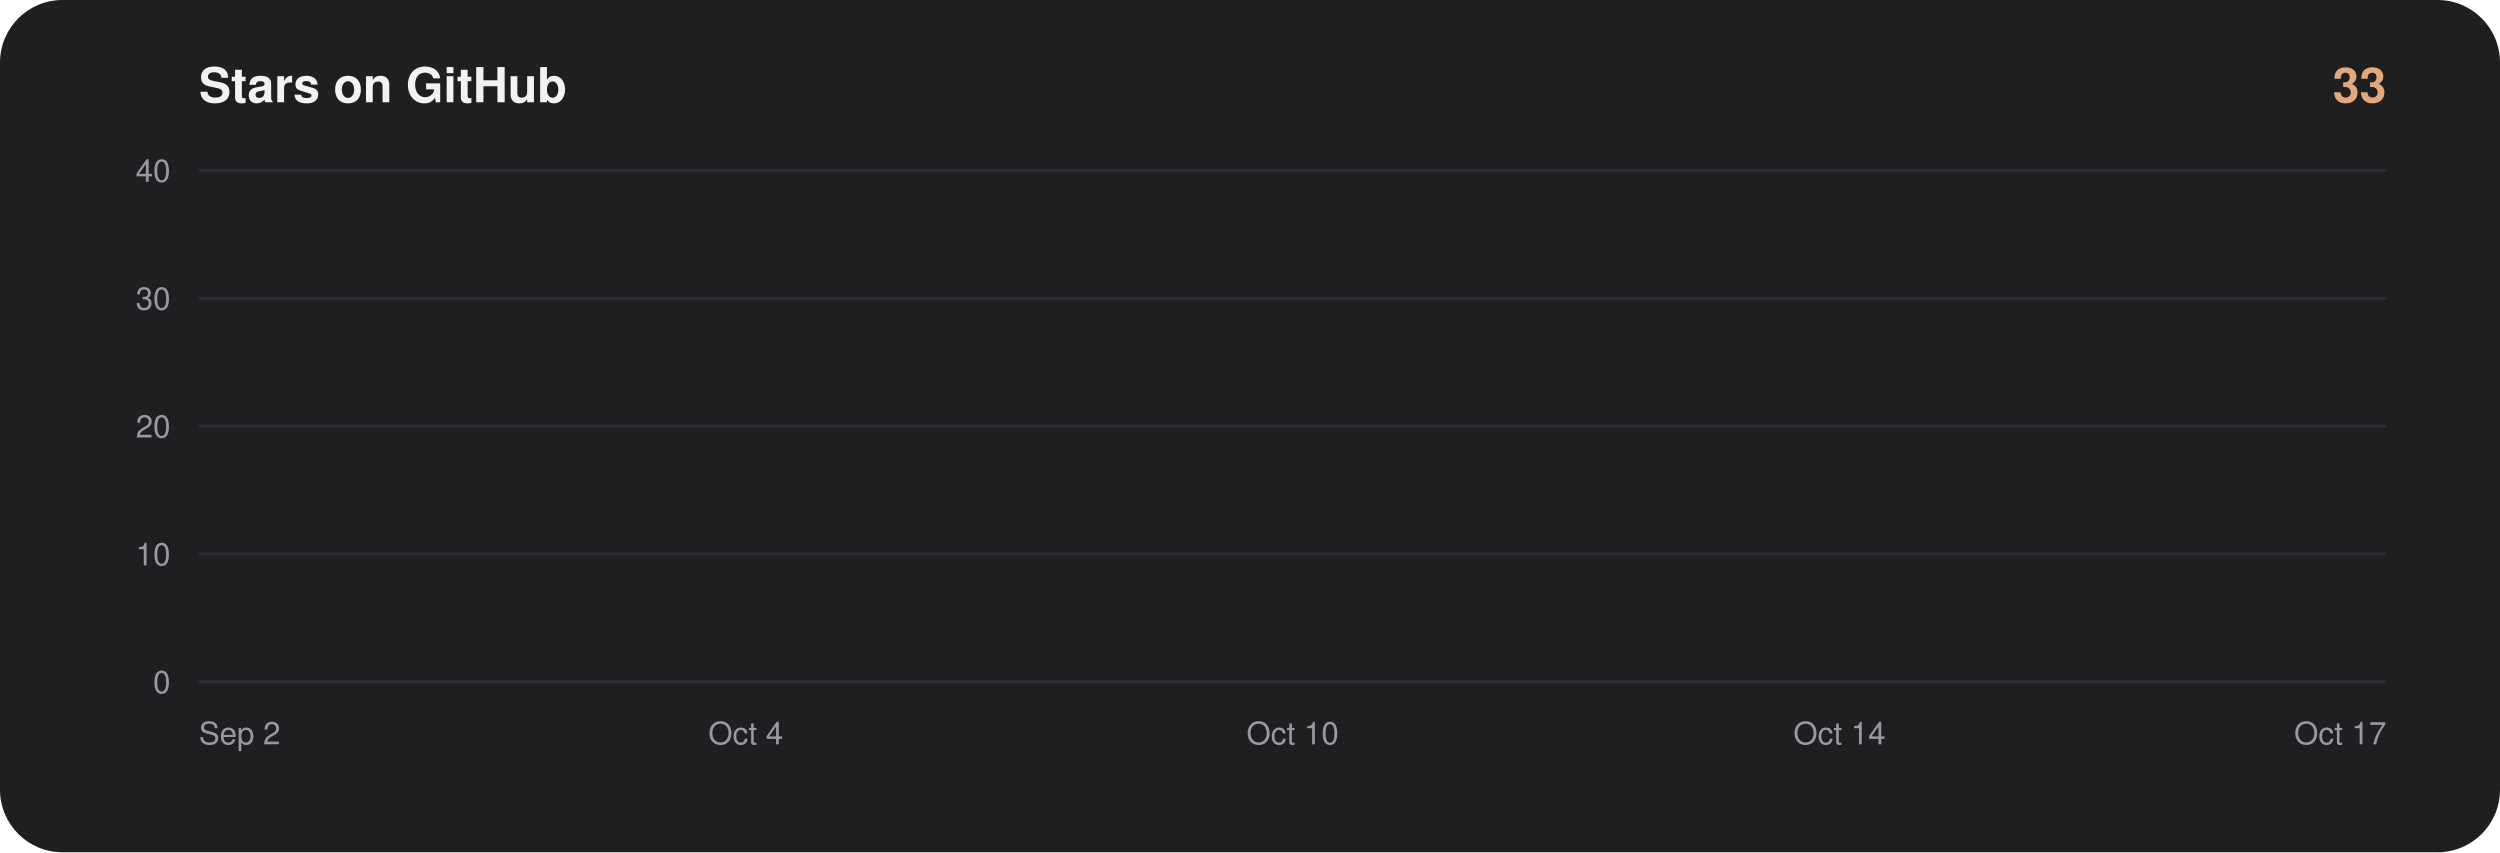
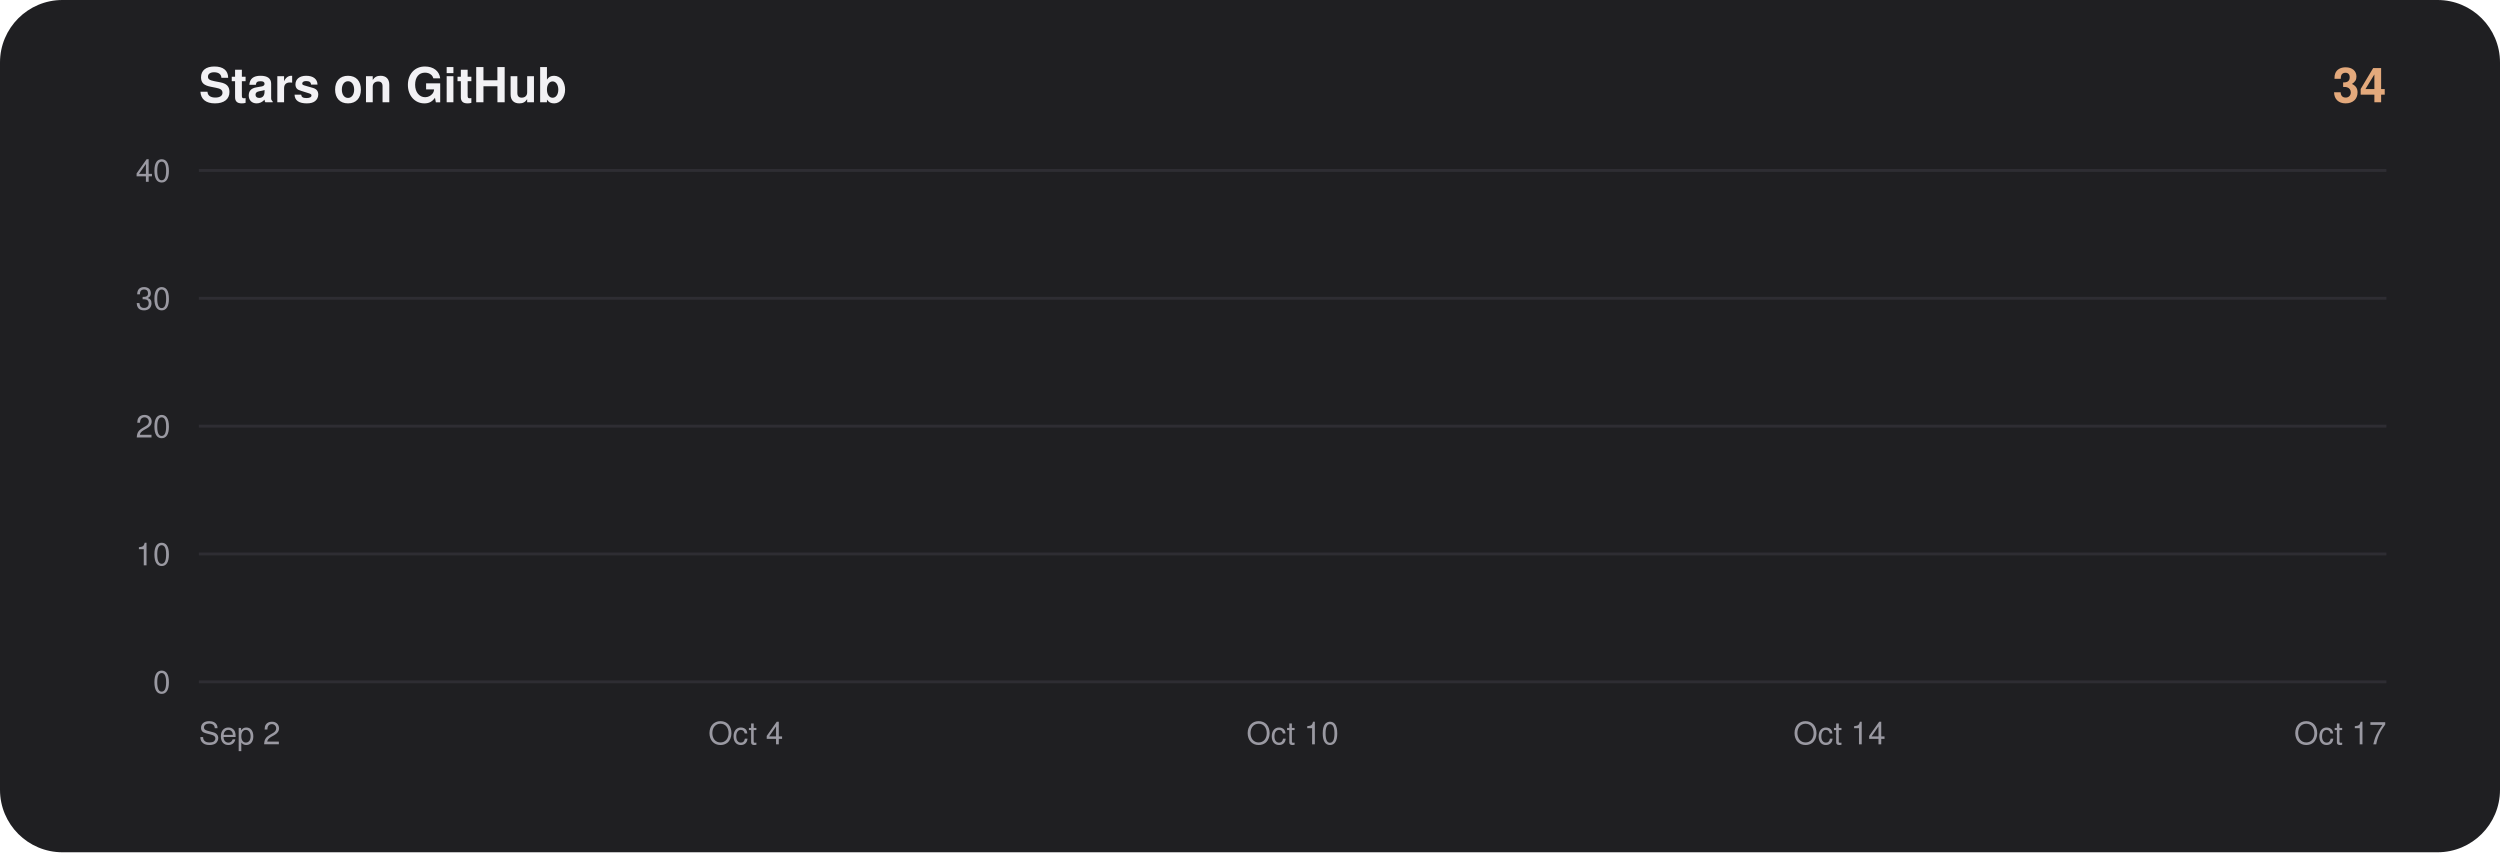
<svg xmlns="http://www.w3.org/2000/svg" width="880" height="300" viewBox="0 0 880 300">
  <style>text{font-family:-apple-system,Segoe UI,Helvetica,Arial,sans-serif}.l{stroke-dasharray:2400;stroke-dashoffset:2400;animation:d 1.6s cubic-bezier(.2,.8,.2,1) forwards}.a{opacity:0;animation:f .8s .6s ease forwards}@keyframes d{to{stroke-dashoffset:0}}@keyframes f{to{opacity:1}}@media (prefers-reduced-motion:reduce){.l{animation:none;stroke-dashoffset:0}.a{animation:none;opacity:1}}</style>
  <defs>
    <linearGradient id="g" x1="0" y1="0" x2="0" y2="1">
      <stop offset="0" stop-color="#E3A97C" stop-opacity=".28" />
      <stop offset="1" stop-color="#E3A97C" stop-opacity="0" />
    </linearGradient>
  </defs>
  <rect width="880" height="300" rx="22" fill="#1F1F22" />
  <text x="70" y="36" font-size="17" font-weight="650" fill="#F2F1F4">Stars on GitHub</text>
-   <text x="840" y="36" font-size="17" font-weight="650" fill="#E3A97C" text-anchor="end">33</text>
+   <text x="840" y="36" font-size="17" font-weight="650" fill="#E3A97C" text-anchor="end">34</text>
  <line x1="70" x2="840" y1="240.0" y2="240.0" stroke="#2E2D33" />
  <text x="60" y="244.0" font-size="11" fill="#9A99A2" text-anchor="end">0</text>
  <line x1="70" x2="840" y1="195.0" y2="195.0" stroke="#2E2D33" />
  <text x="60" y="199.0" font-size="11" fill="#9A99A2" text-anchor="end">10</text>
  <line x1="70" x2="840" y1="150.0" y2="150.0" stroke="#2E2D33" />
  <text x="60" y="154.0" font-size="11" fill="#9A99A2" text-anchor="end">20</text>
  <line x1="70" x2="840" y1="105.0" y2="105.0" stroke="#2E2D33" />
  <text x="60" y="109.0" font-size="11" fill="#9A99A2" text-anchor="end">30</text>
  <line x1="70" x2="840" y1="60.0" y2="60.0" stroke="#2E2D33" />
  <text x="60" y="64.0" font-size="11" fill="#9A99A2" text-anchor="end">40</text>
  <text x="70.0" y="262" font-size="11" fill="#9A99A2" text-anchor="start">Sep 2</text>
  <text x="262.5" y="262" font-size="11" fill="#9A99A2" text-anchor="middle">Oct 4</text>
  <text x="455.0" y="262" font-size="11" fill="#9A99A2" text-anchor="middle">Oct 10</text>
  <text x="647.5" y="262" font-size="11" fill="#9A99A2" text-anchor="middle">Oct 14</text>
  <text x="840.0" y="262" font-size="11" fill="#9A99A2" text-anchor="end">Oct 17</text>
-   <path class="a" d="M70.0,240.0 H70.0 V235.5 H70.2 V231.0 H70.2 V226.5 H190.7 V222.0 H209.3 V217.5 H568.2 V213.0 H569.4 V208.5 H570.8 V204.0 H571.5 V199.5 H574.5 V195.0 H575.1 V190.5 H575.9 V186.0 H579.6 V181.5 H581.4 V177.0 H582.9 V172.5 H586.4 V168.0 H587.2 V163.5 H588.2 V159.0 H591.9 V154.5 H593.8 V150.0 H595.8 V145.5 H597.5 V141.0 H597.6 V136.5 H597.7 V132.0 H602.8 V127.5 H604.2 V123.0 H612.7 V118.5 H613.6 V114.0 H617.0 V109.5 H680.2 V105.0 H709.1 V100.5 H710.7 V96.0 H793.7 V91.5 H840.0 V240.0 Z" fill="url(#g)" />
-   <path class="l" d="M70.0,240.0 H70.0 V235.5 H70.2 V231.0 H70.2 V226.5 H190.7 V222.0 H209.3 V217.5 H568.2 V213.0 H569.4 V208.5 H570.8 V204.0 H571.5 V199.5 H574.5 V195.0 H575.1 V190.5 H575.9 V186.0 H579.6 V181.5 H581.4 V177.0 H582.9 V172.5 H586.4 V168.0 H587.2 V163.5 H588.2 V159.0 H591.9 V154.5 H593.8 V150.0 H595.8 V145.5 H597.5 V141.0 H597.6 V136.5 H597.7 V132.0 H602.8 V127.5 H604.2 V123.0 H612.7 V118.5 H613.6 V114.0 H617.0 V109.5 H680.2 V105.0 H709.1 V100.5 H710.7 V96.0 H793.7 V91.5 H840.0" fill="none" stroke="#E3A97C" stroke-width="2.5" stroke-linejoin="round" stroke-linecap="round" />
-   <circle class="a" cx="840.0" cy="91.5" r="4.5" fill="#E3A97C" />
+   <path class="a" d="M70.0,240.0 H70.0 V235.5 H70.2 V231.0 H70.2 V226.5 H190.0 V222.0 H208.5 V217.5 H565.2 V213.0 H566.3 V208.5 H567.8 V204.0 H568.4 V199.5 H571.4 V195.0 H572.0 V190.5 H572.9 V186.0 H576.5 V181.5 H578.3 V177.0 H579.8 V172.5 H583.2 V168.0 H584.1 V163.5 H585.1 V159.0 H588.8 V154.5 H590.6 V150.0 H592.6 V145.5 H594.3 V141.0 H594.4 V136.5 H594.5 V132.0 H599.6 V127.5 H601.0 V123.0 H609.4 V118.5 H610.3 V114.0 H613.7 V109.5 H676.5 V105.0 H705.2 V100.5 H706.8 V96.0 H789.3 V91.5 H840.0 V87.0 H840.0 V240.0 Z" fill="url(#g)" />
+   <path class="l" d="M70.0,240.0 H70.0 V235.5 H70.2 V231.0 H70.2 V226.5 H190.0 V222.0 H208.5 V217.5 H565.2 V213.0 H566.3 V208.5 H567.8 V204.0 H568.4 V199.5 H571.4 V195.0 H572.0 V190.5 H572.9 V186.0 H576.5 V181.5 H578.3 V177.0 H579.8 V172.5 H583.2 V168.0 H584.1 V163.5 H585.1 V159.0 H588.8 V154.5 H590.6 V150.0 H592.6 V145.5 H594.3 V141.0 H594.4 V136.5 H594.5 V132.0 H599.6 V127.5 H601.0 V123.0 H609.4 V118.5 H610.3 V114.0 H613.7 V109.5 H676.5 V105.0 H705.2 V100.5 H706.8 V96.0 H789.3 V91.5 H840.0 V87.0 H840.0" fill="none" stroke="#E3A97C" stroke-width="2.5" stroke-linejoin="round" stroke-linecap="round" />
+   <circle class="a" cx="840.0" cy="87.0" r="4.5" fill="#E3A97C" />
</svg>
